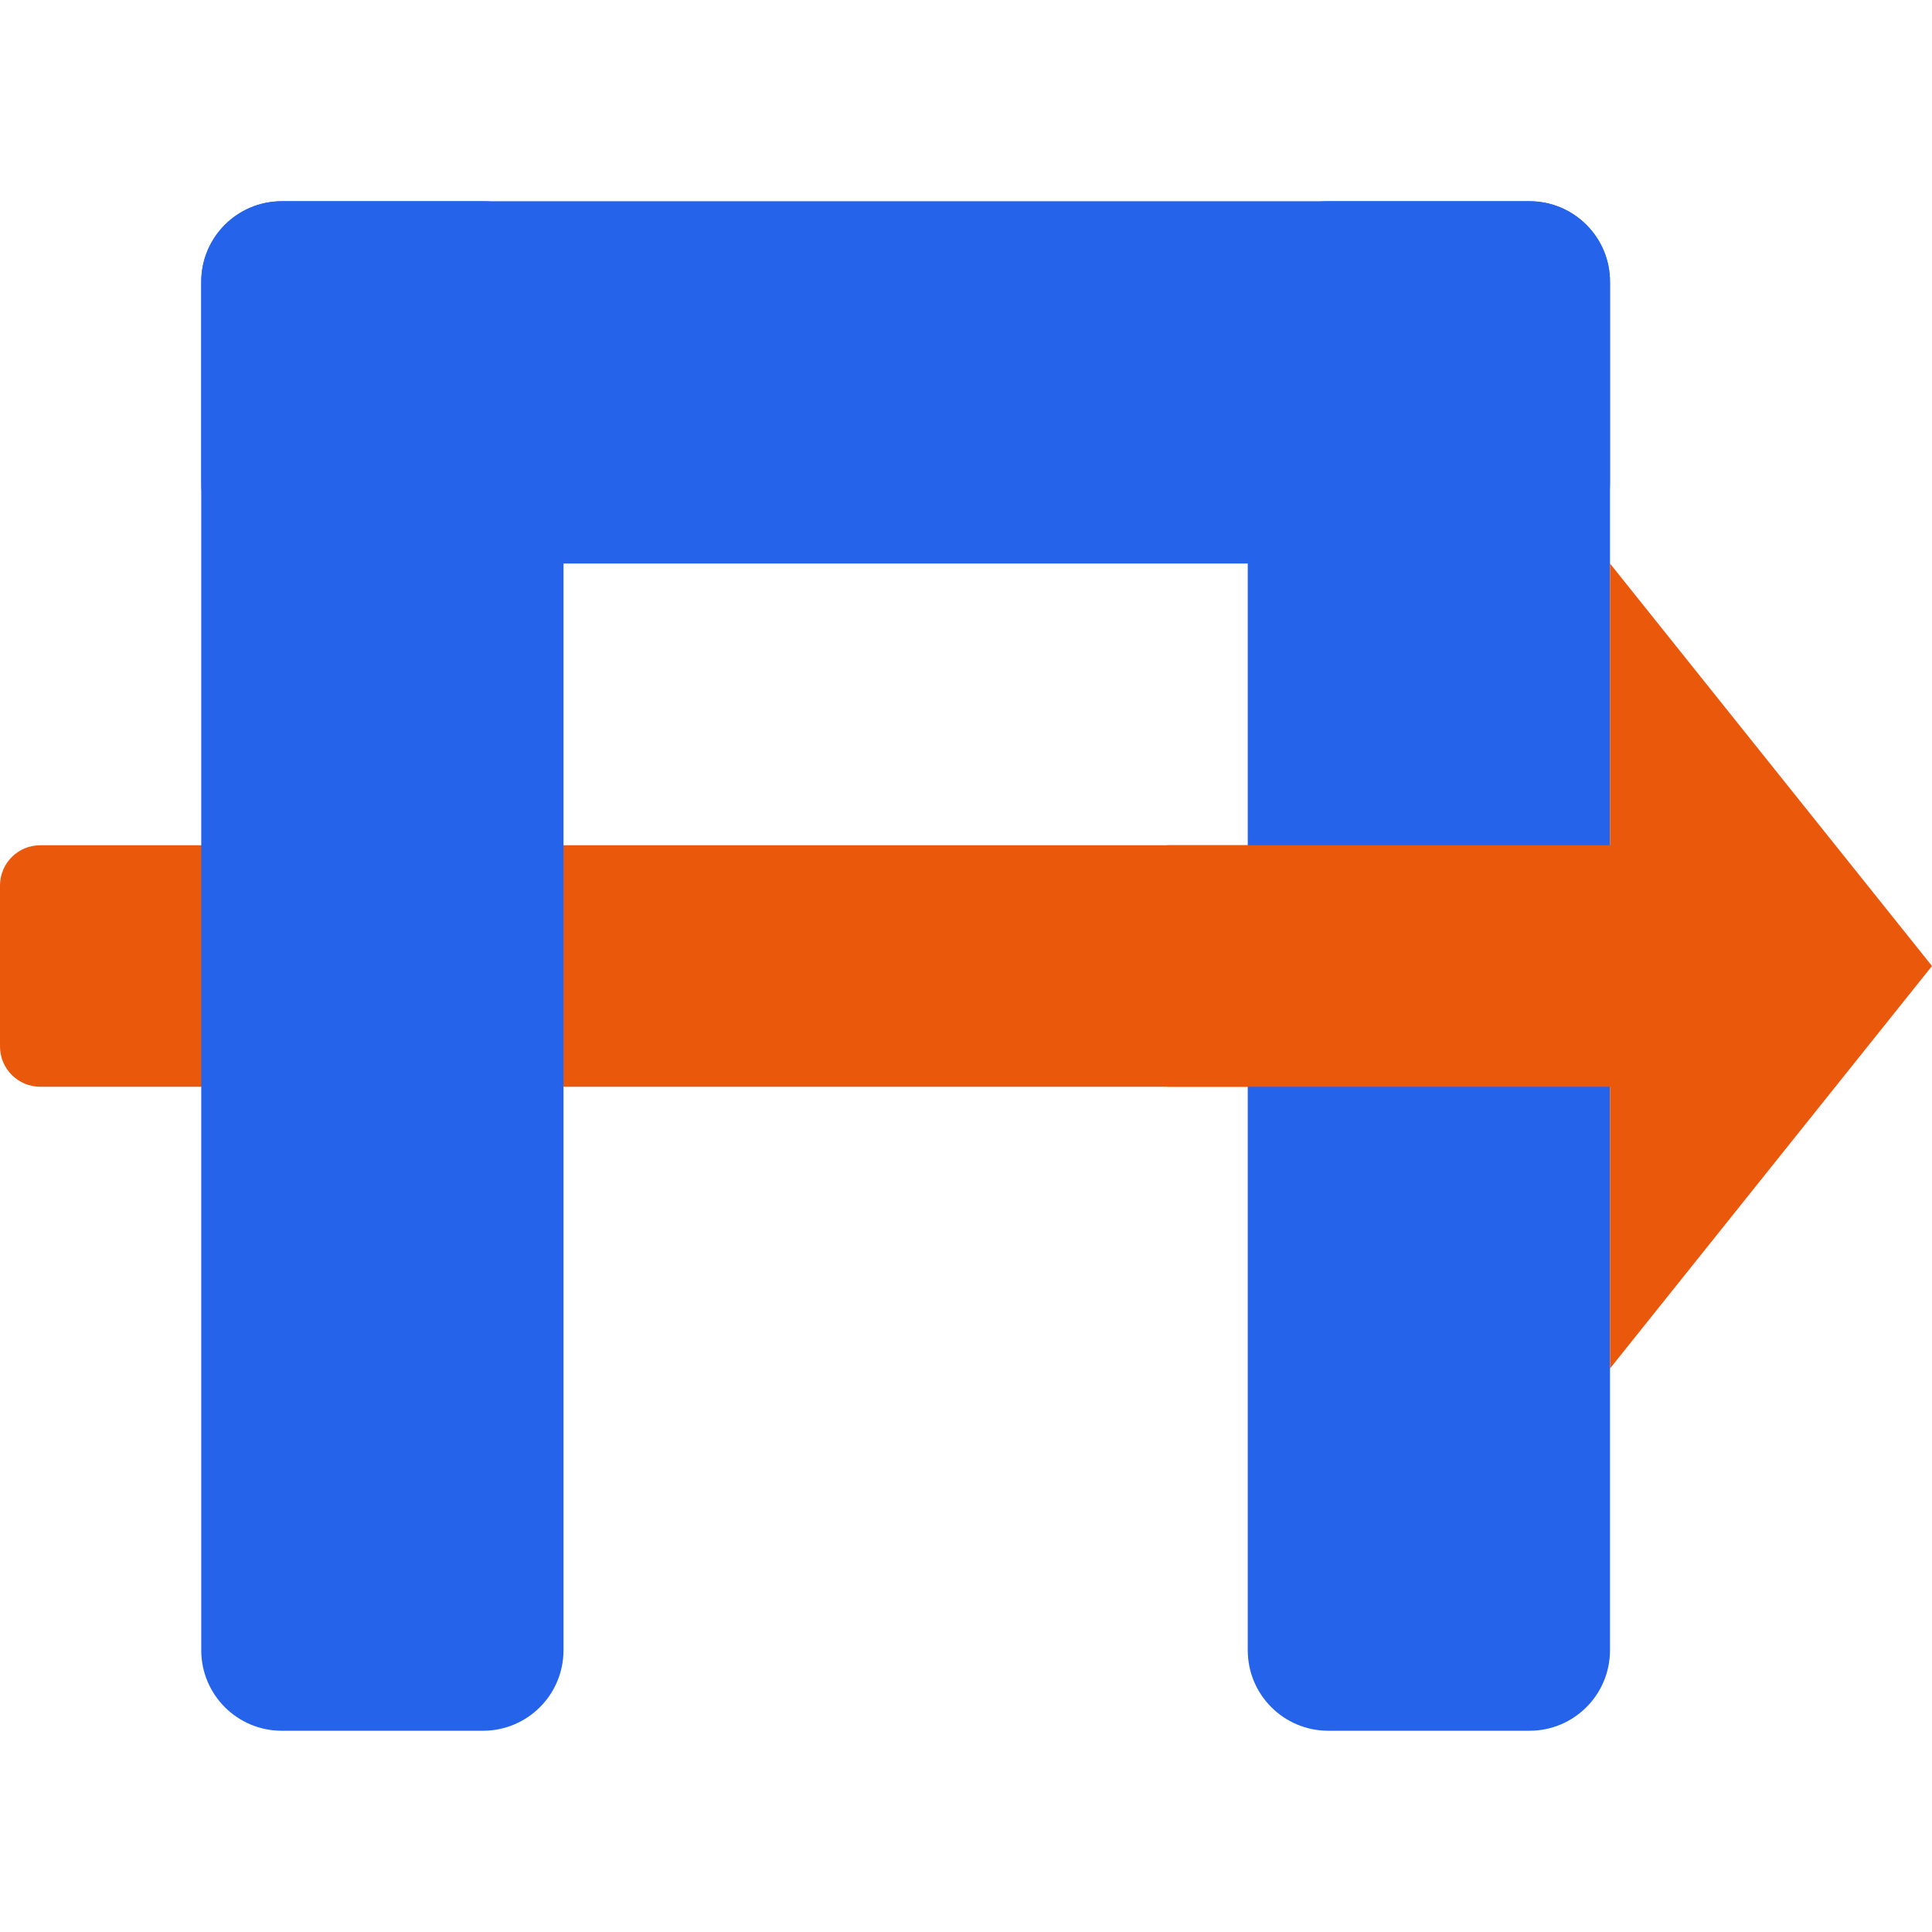
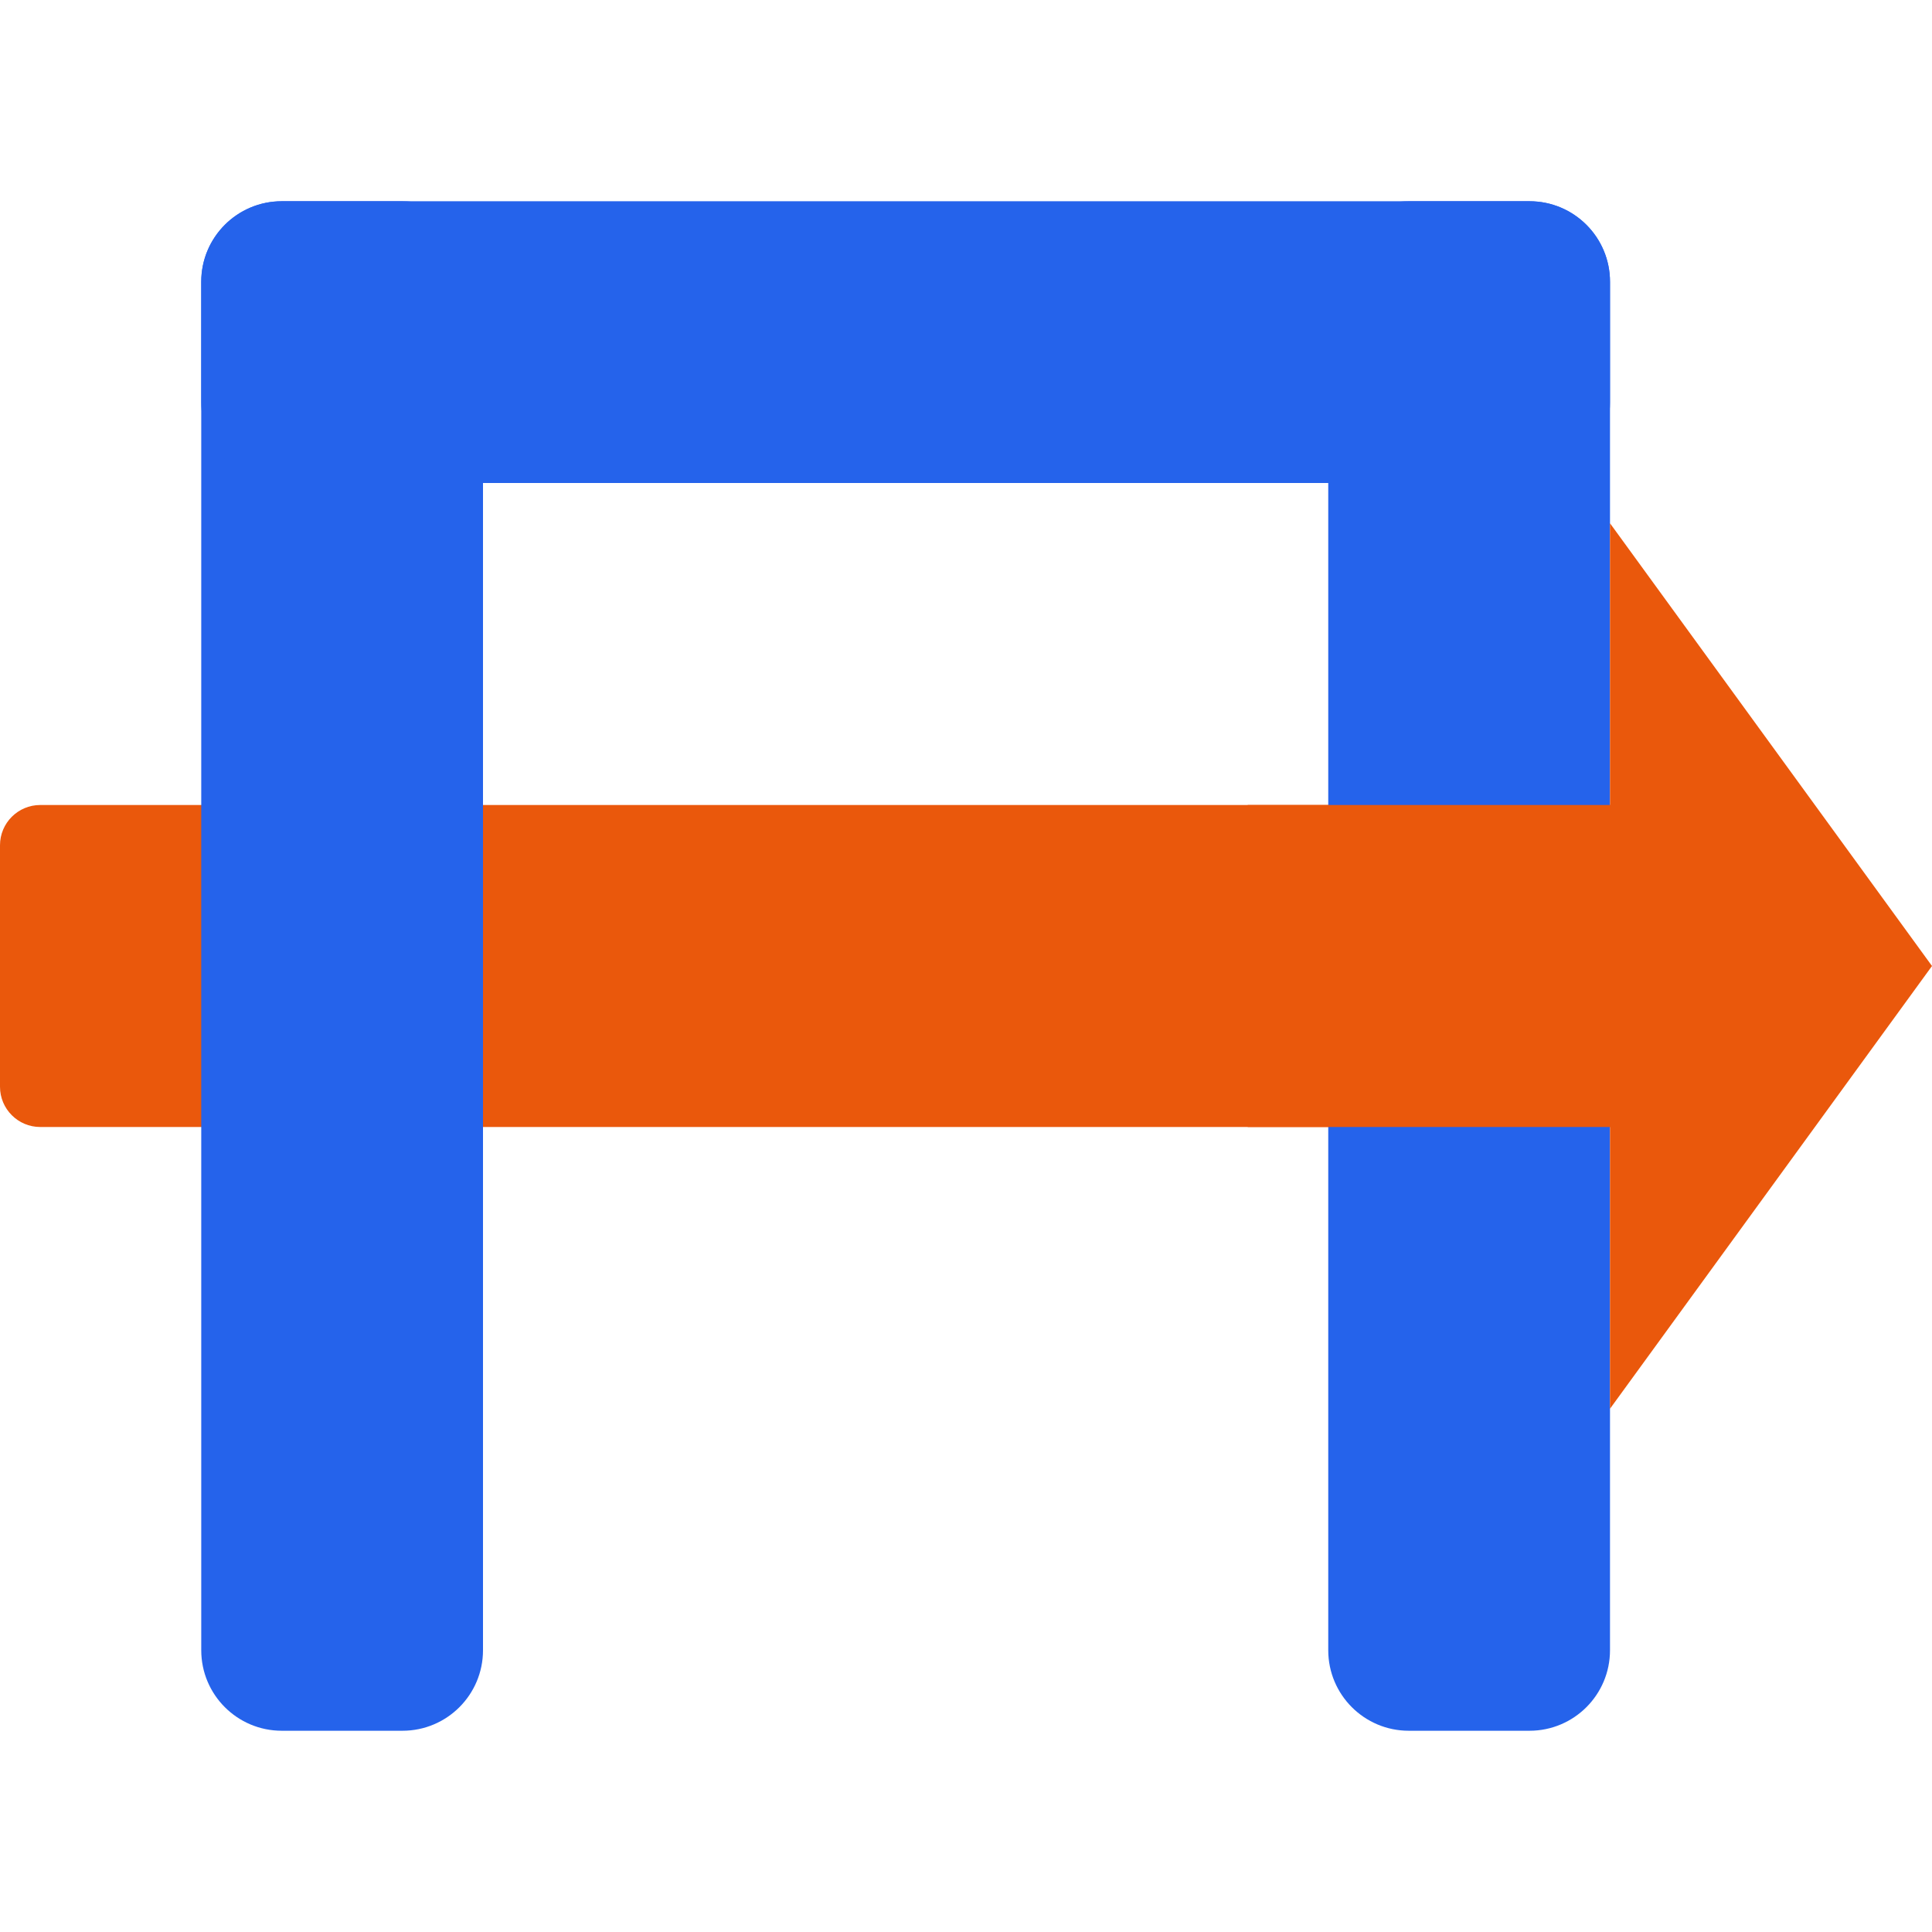
<svg xmlns="http://www.w3.org/2000/svg" viewBox="0 0 48 48">
-   <rect x="0" y="21" width="42" height="6" rx="1" fill="#EA580C" />
-   <rect x="5" y="5" width="9" height="38" rx="2" fill="#2563EB" />
-   <rect x="31" y="5" width="9" height="38" rx="2" fill="#2563EB" />
-   <rect x="5" y="5" width="35" height="9" rx="2" fill="#2563EB" />
-   <rect x="29" y="21" width="13" height="6" fill="#EA580C" />
-   <polygon points="40,14 48,24 40,34" fill="#EA580C" />
+   <rect x="0" y="20" width="42" height="8" rx="1" fill="#EA580C" />
+   <rect x="5" y="5" width="7" height="38" rx="2" fill="#2563EB" />
+   <rect x="33" y="5" width="7" height="38" rx="2" fill="#2563EB" />
+   <rect x="5" y="5" width="35" height="7" rx="2" fill="#2563EB" />
+   <rect x="31" y="20" width="11" height="8" fill="#EA580C" />
+   <polygon points="40,13 48,24 40,35" fill="#EA580C" />
</svg>
